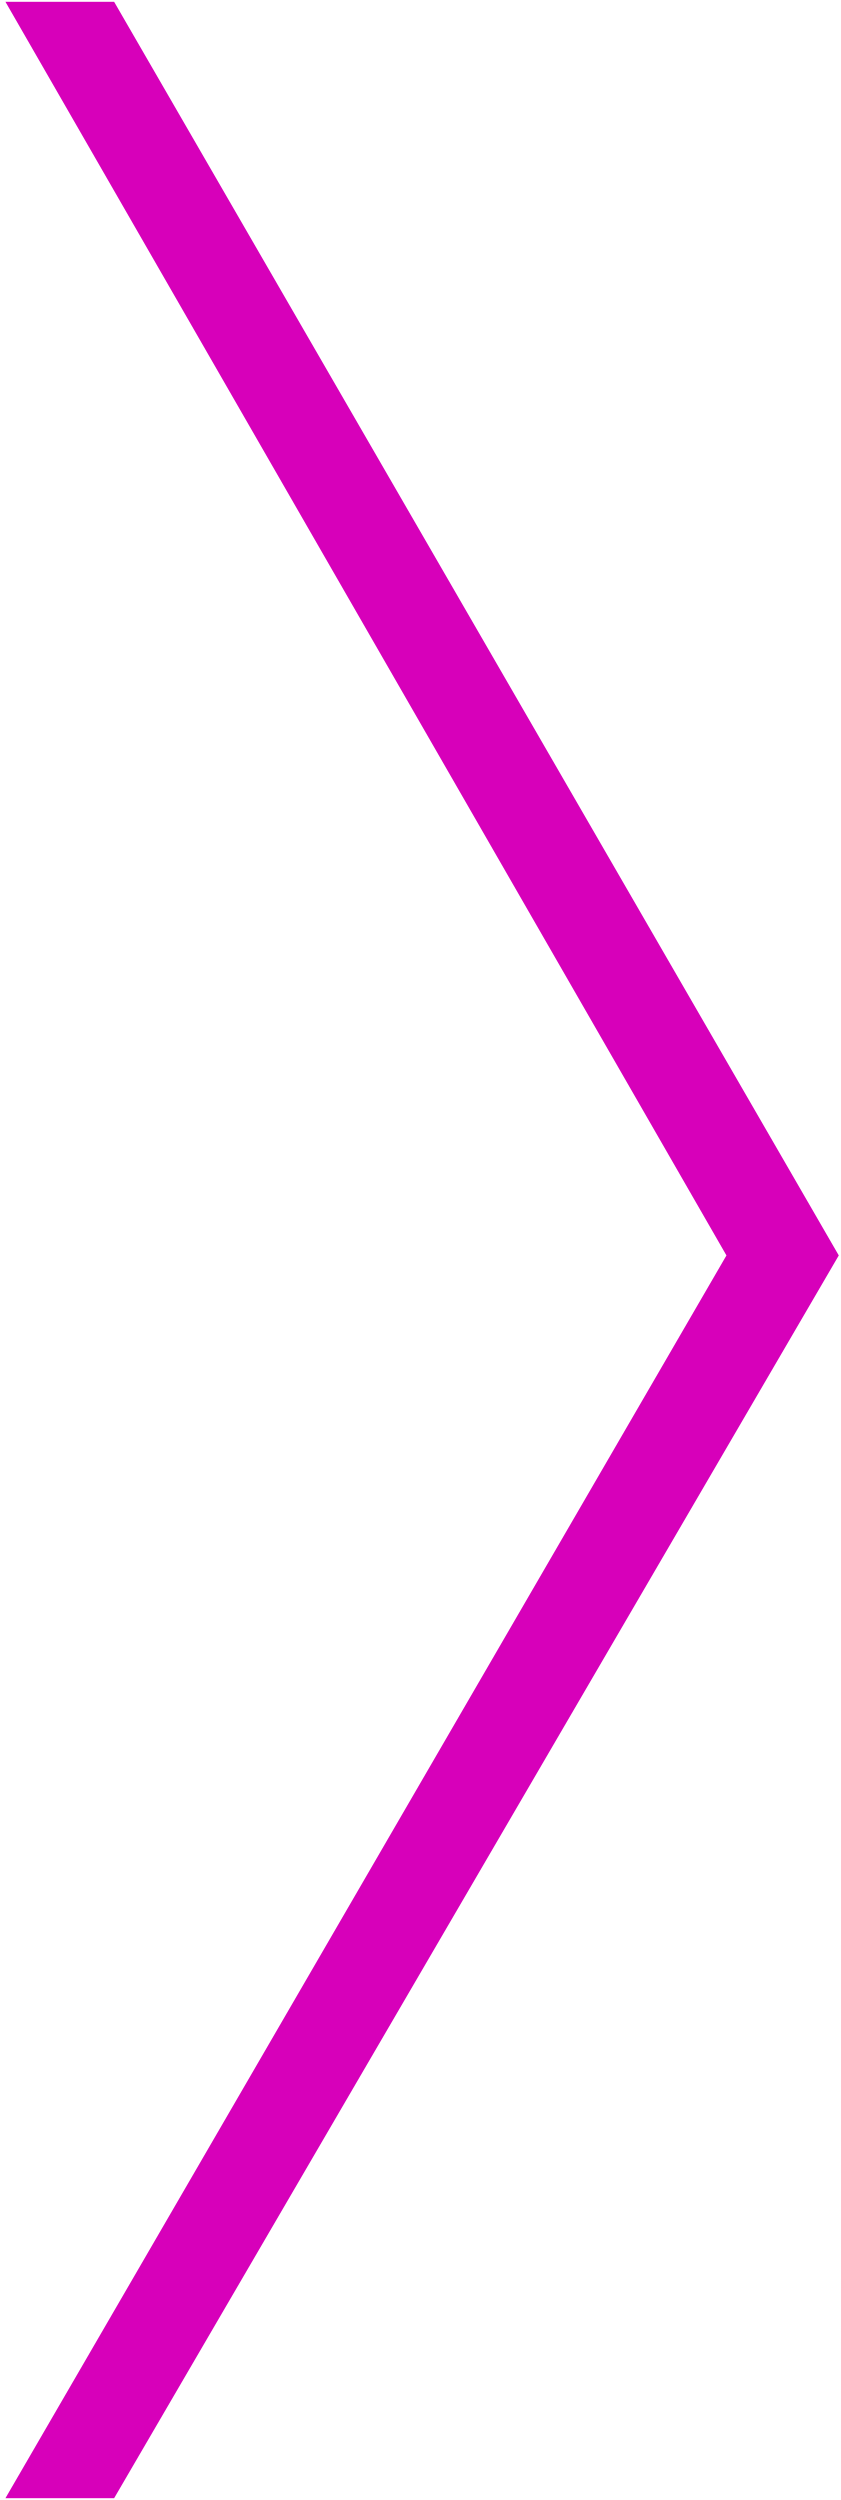
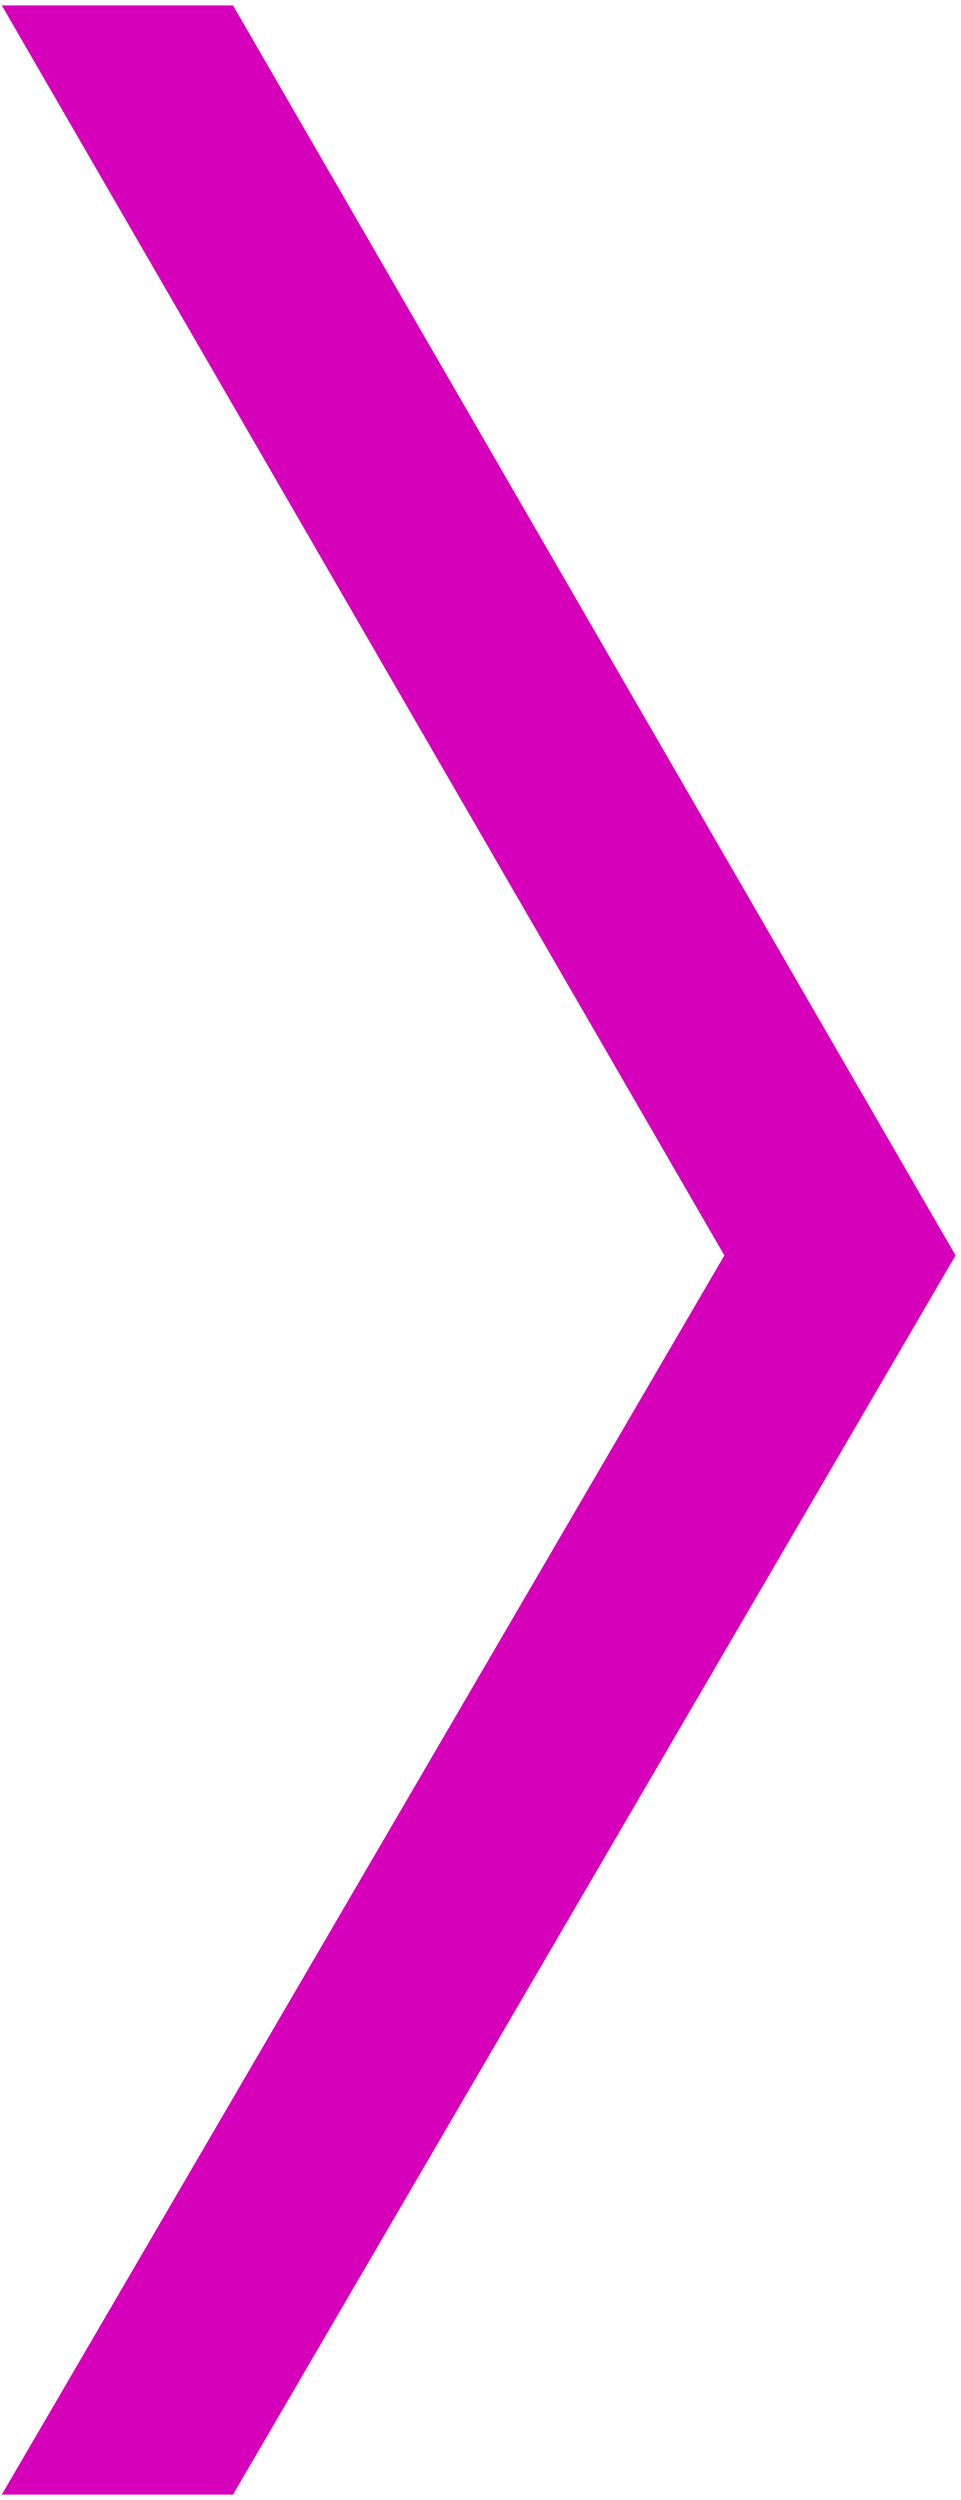
- <svg xmlns="http://www.w3.org/2000/svg" width="116" height="345" viewBox="0 0 116 345" fill="none">
-   <path d="M15.75 344.75H0.75L100.25 173.25L0.75 0.25H15.75L115.75 173.25L15.75 344.75Z" fill="#D700BA" />
+ <svg xmlns="http://www.w3.org/2000/svg" width="133" height="346" viewBox="0 0 133 346" fill="none">
+   <path d="M32.25 345.25H0.25L100.25 173.75L0.25 0.75H32.25L132.25 173.75L32.25 345.25Z" fill="#D700BA" />
</svg>
